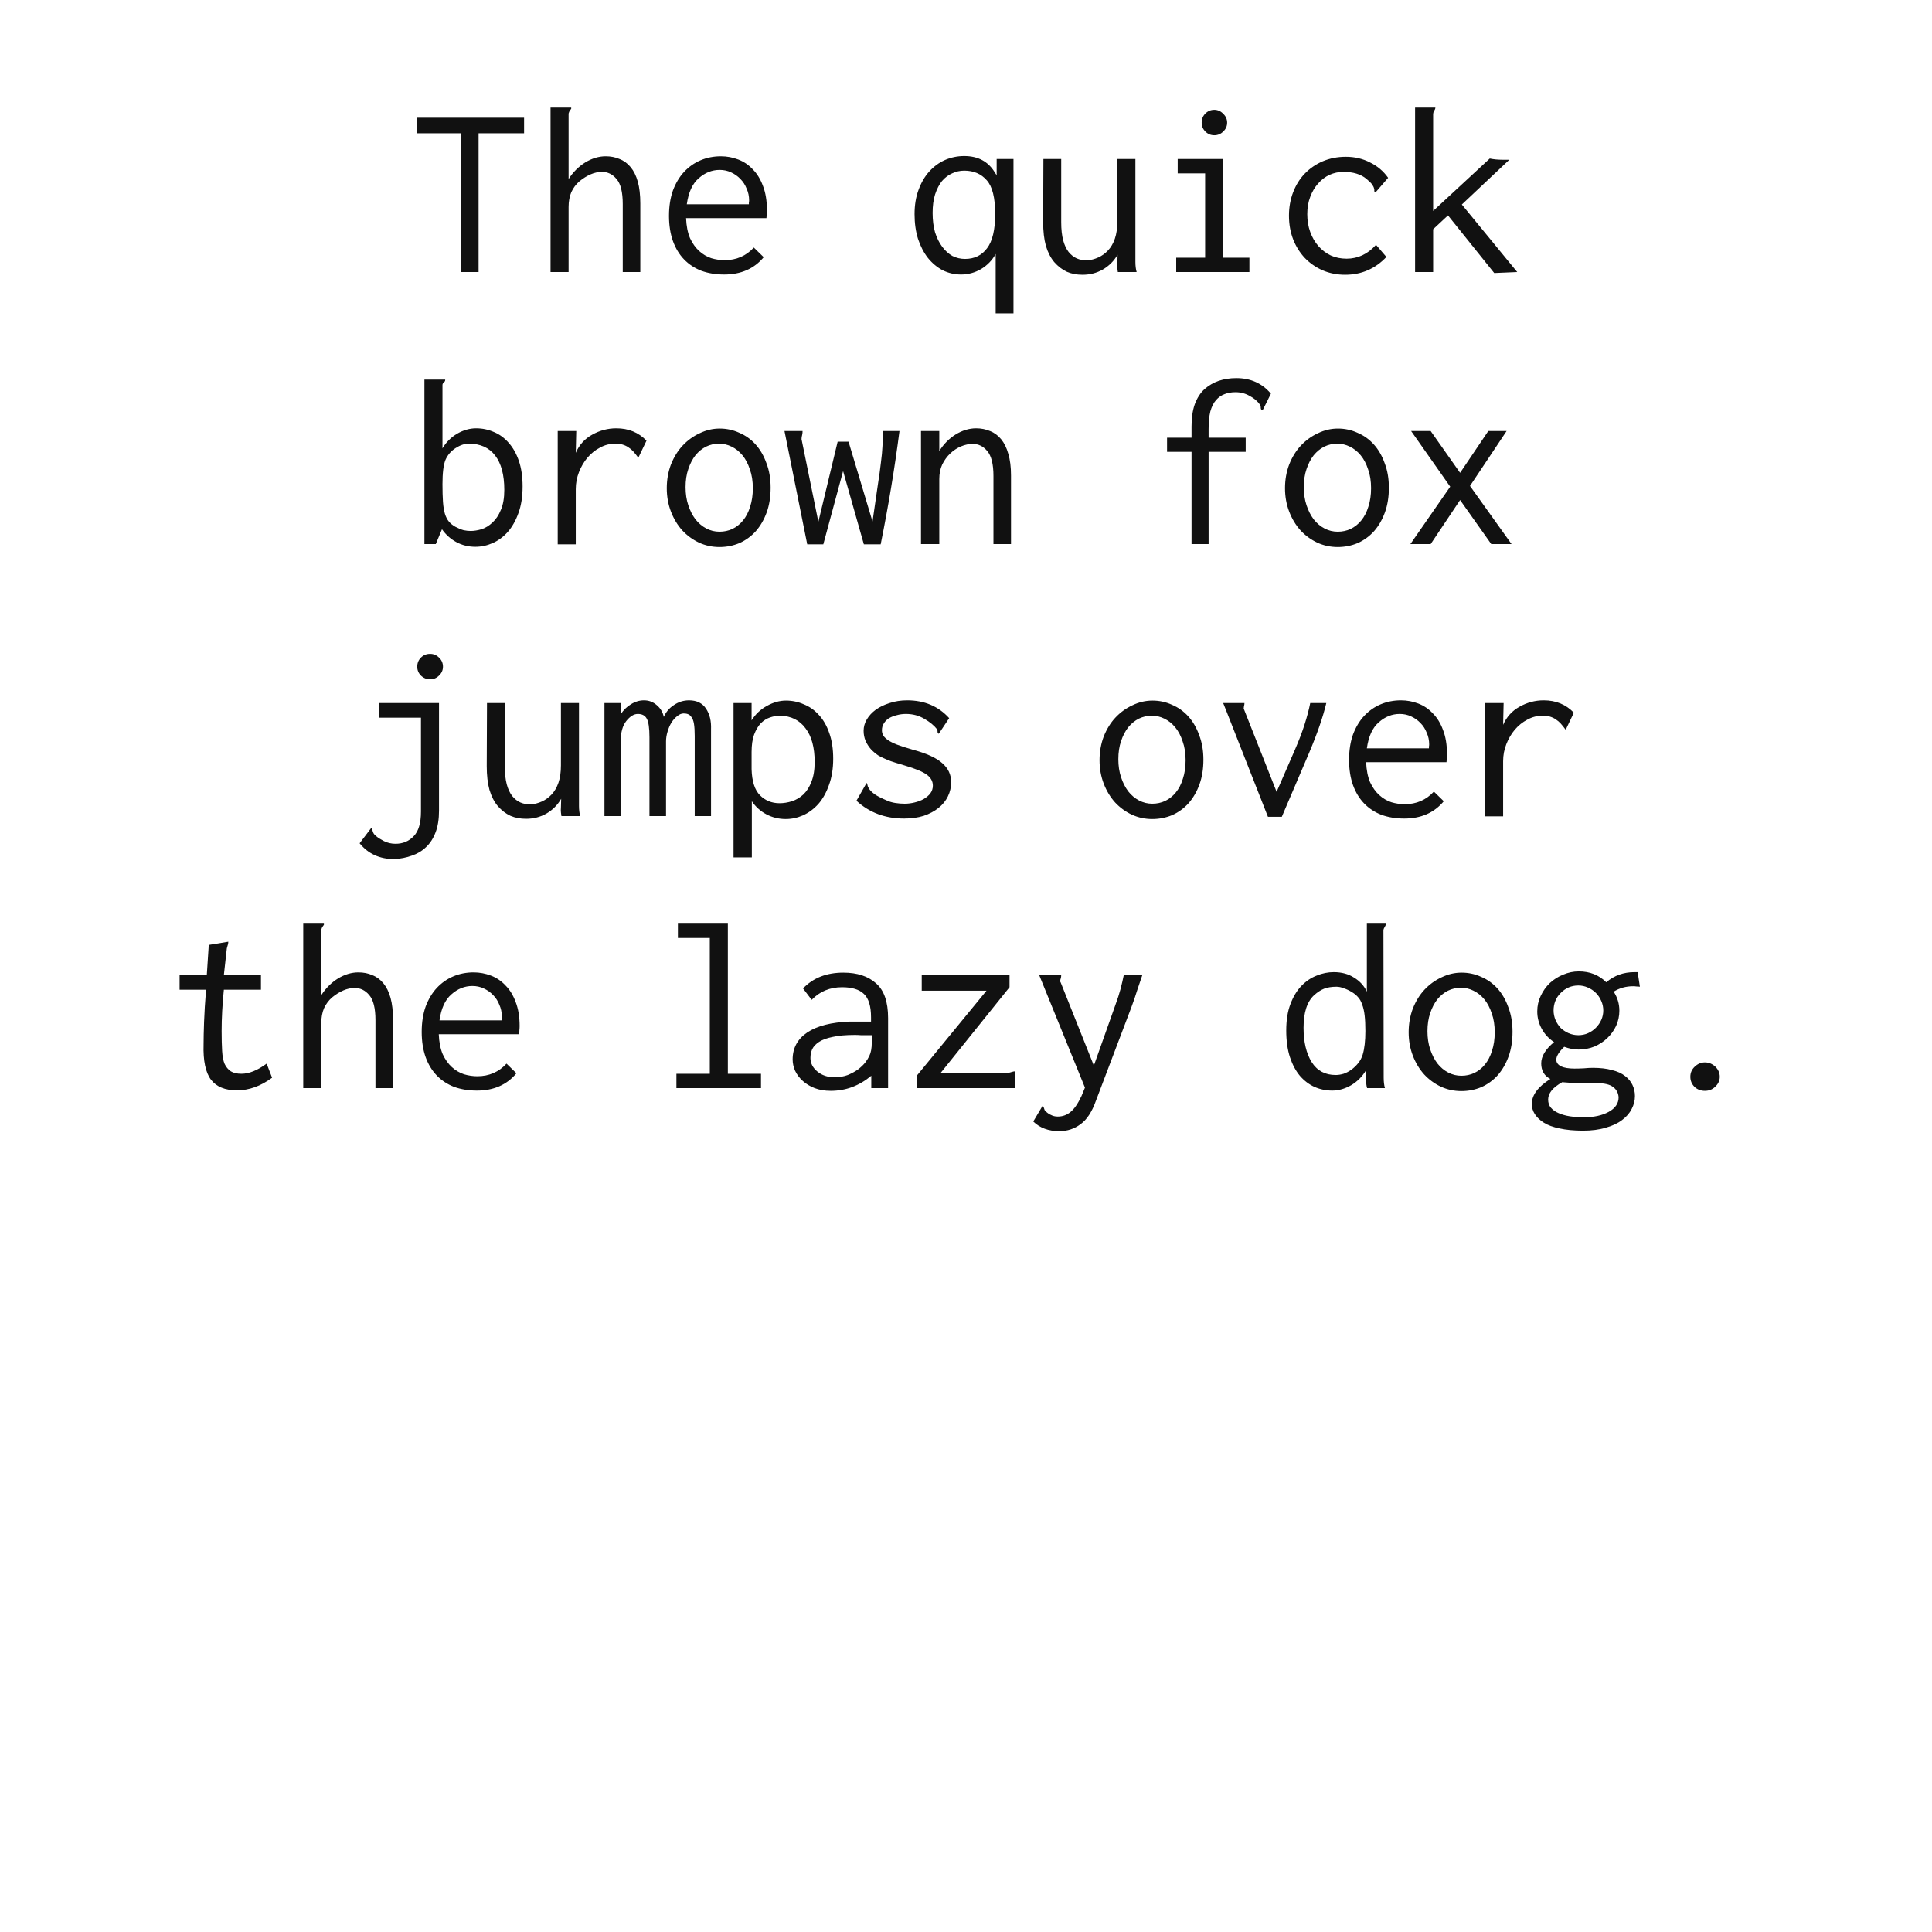
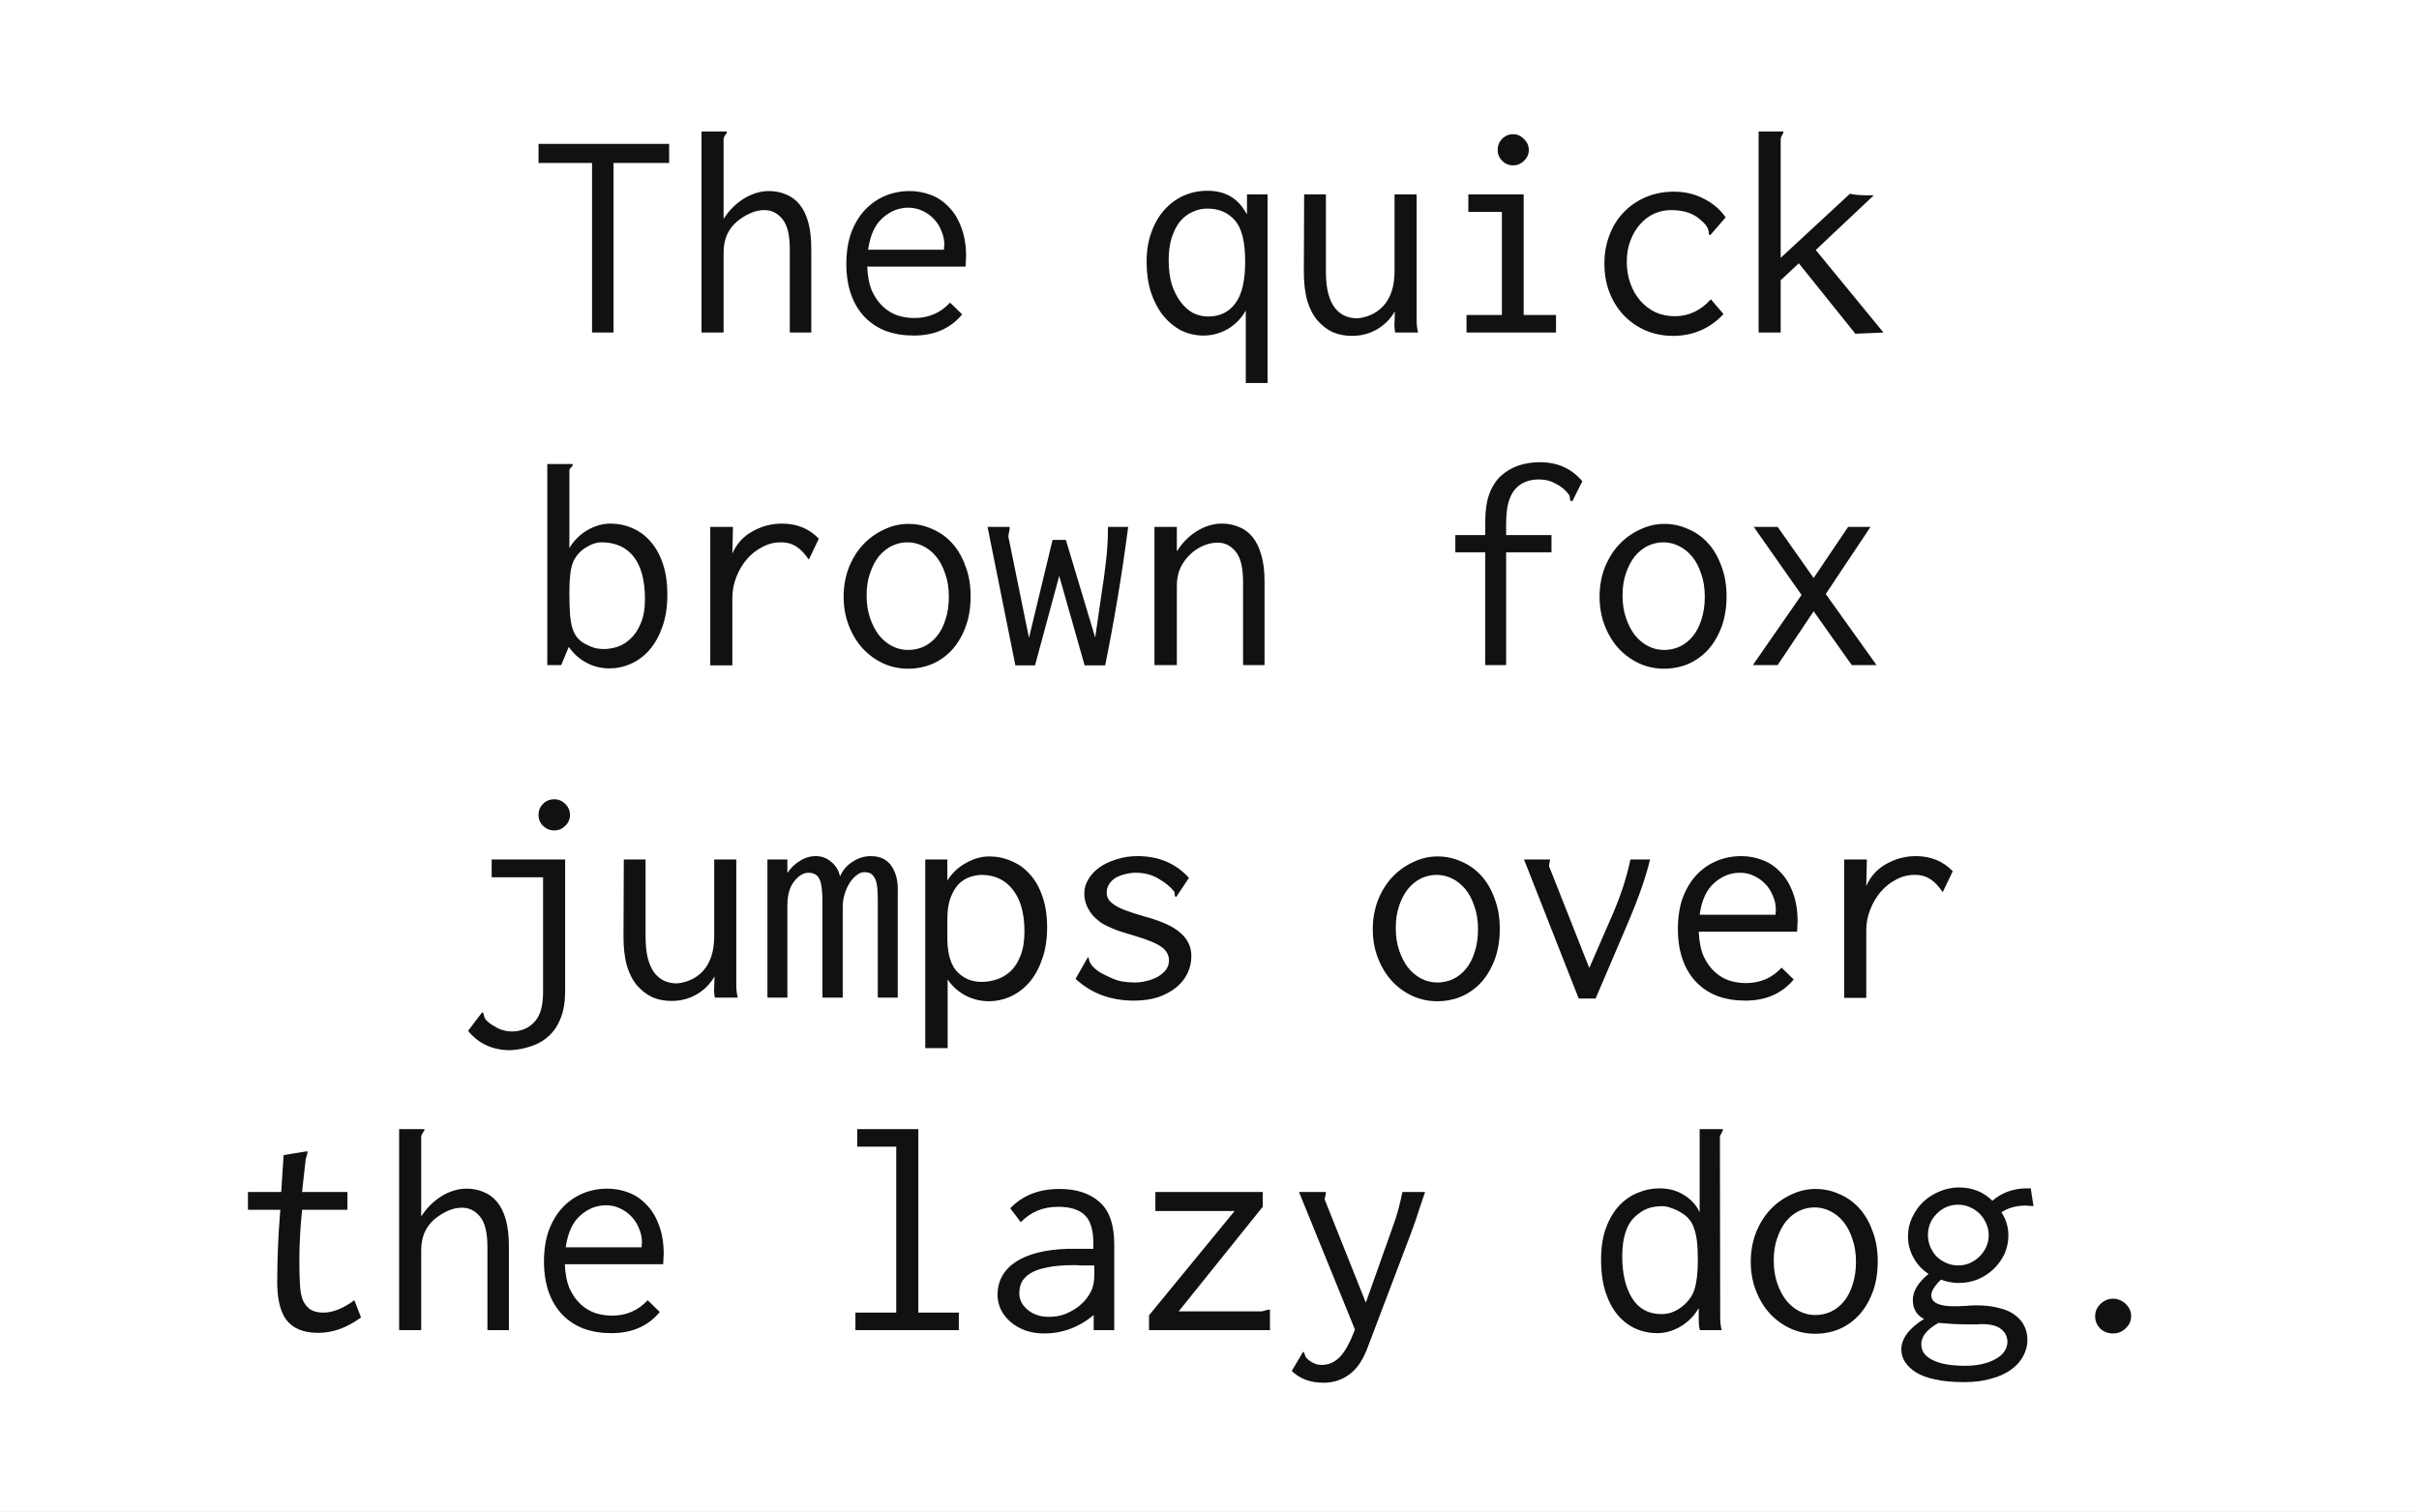
- <svg xmlns="http://www.w3.org/2000/svg" viewBox="0 0 1000 1000">
-   <path fill="#fff" d="M0 0h1000v1000H0z" />
-   <g font-weight="400" font-size="128" font-family="Inconsolata" text-anchor="middle" fill="#111">
-     <path d="M215.968 60.928h55.296v8.064h-23.552V140.8h-9.088V68.992h-22.656zM284.96 140.8V55.68h10.624v.128q.128 0 .128.128 0 .384-.64 1.152-.512.64-.768 1.664v33.92q3.456-5.376 8.576-8.576 5.248-3.2 10.624-3.2 3.968 0 7.168 1.408 3.328 1.28 5.76 4.224t3.712 7.552q1.28 4.608 1.28 11.264V140.8h-9.088v-35.2q0-9.216-3.2-12.928-3.072-3.712-7.552-3.712-2.944 0-5.888 1.28t-5.76 3.584q-2.688 2.304-4.224 5.632-1.408 3.328-1.408 7.68V140.8zM373.152 80.896q4.608 0 8.96 1.664 4.352 1.664 7.552 5.12 3.328 3.328 5.248 8.576 2.048 5.248 2.048 12.416 0 1.024-.128 2.176 0 1.024-.128 2.048h-41.6q.256 6.144 2.048 10.368 1.92 4.096 4.736 6.656 2.816 2.56 6.272 3.712 3.456 1.024 6.912 1.024 9.088 0 15.104-6.528l5.12 4.992q-7.424 8.96-20.48 8.96-6.4 0-11.776-1.92-5.248-2.048-8.96-5.888-3.712-3.84-5.76-9.472-2.048-5.76-2.048-13.056 0-7.424 2.048-13.184 2.176-5.76 5.76-9.6 3.712-3.968 8.576-6.016 4.864-2.048 10.496-2.048zm-17.664 24.832h32.128v-.896q.128-.512.128-1.152 0-3.2-1.28-6.016-1.152-2.944-3.2-4.992-2.048-2.176-4.864-3.456-2.688-1.28-5.888-1.28-6.016 0-10.88 4.352-4.864 4.224-6.144 13.44zM515.872 90.88v-8.576h8.704v79.872h-9.216v-30.72q-2.688 4.864-7.552 7.808-4.864 2.816-10.368 2.816-4.992 0-9.472-2.176-4.352-2.304-7.68-6.4-3.2-4.096-5.12-9.856-1.792-5.76-1.792-12.8 0-7.04 2.048-12.544 2.048-5.632 5.504-9.472 3.584-3.968 8.192-6.016 4.736-2.048 9.984-2.048 10.752 0 15.872 8.576.896 1.28.896 1.536zm-16.768-2.56q-3.328 0-6.272 1.408-2.944 1.28-5.248 3.968-2.176 2.688-3.584 6.912-1.28 4.096-1.28 9.6 0 5.632 1.28 10.112 1.408 4.352 3.712 7.424 2.304 3.072 5.248 4.736 3.072 1.536 6.528 1.536 7.296 0 11.392-5.504 4.224-5.504 4.224-17.792 0-12.544-4.352-17.408-4.352-4.992-11.648-4.992zM540.064 82.304h9.216v32.64q0 5.632 1.024 9.472 1.024 3.712 2.816 6.016 1.92 2.304 4.224 3.328 2.432 1.024 5.248 1.024 3.072-.256 5.888-1.536t4.992-3.584q2.304-2.432 3.584-6.144 1.28-3.712 1.28-8.96V82.304h9.344v53.248q0 2.944.64 5.248h-9.728q-.128-.896-.256-1.92-.128-1.152 0-2.56l.128-4.48q-2.816 4.864-7.68 7.68-4.736 2.688-10.496 2.688-4.48 0-8.064-1.536-3.584-1.664-6.528-4.992-2.816-3.328-4.352-8.448-1.408-5.12-1.408-12.288zM609.568 82.304h23.424v51.072h13.696v7.424H608.8v-7.424h14.976V89.728h-14.208zm14.336-23.552q1.92-1.92 4.608-1.92 2.688 0 4.608 2.048 2.048 1.92 2.048 4.608 0 2.688-2.048 4.608-1.92 1.92-4.608 1.92-2.688 0-4.608-1.92-1.92-1.92-1.92-4.608 0-2.816 1.92-4.736zM718.496 92.032l-6.528 7.552q-.64-.384-.64-.768.128-.512-.128-1.28-.128-.768-.896-1.92t-3.072-3.072q-4.352-3.584-11.904-3.584-3.712 0-7.168 1.536-3.328 1.536-5.888 4.48-2.56 2.816-4.096 6.912-1.536 3.968-1.536 8.96 0 4.992 1.536 9.216 1.536 4.224 4.224 7.296t6.4 4.864q3.712 1.664 8.192 1.664 8.832 0 15.232-7.168l5.376 6.272q-8.704 9.216-21.376 9.216-6.272 0-11.648-2.304-5.248-2.304-9.216-6.4-3.84-4.096-6.016-9.6-2.176-5.632-2.176-12.288 0-6.528 2.176-12.16 2.176-5.632 6.016-9.6 3.968-4.096 9.344-6.4 5.504-2.304 11.904-2.304 6.912 0 12.544 2.944 5.76 2.816 9.344 7.936zM732.448 55.68h10.496q0 .768-.64 1.664-.512.896-.512 1.664v50.176l29.312-27.136q2.944.64 6.784.64h3.328l-24.576 23.168 28.672 34.944-11.904.512-23.936-29.824-7.68 7.168V140.8h-9.344zM219.68 196.48h10.752v.256q0 .64-.768 1.28-.64.512-.64 1.28v32.768q2.816-4.736 7.552-7.552 4.864-2.816 9.856-2.816 4.864 0 9.216 1.92 4.352 1.792 7.68 5.632 3.328 3.712 5.248 9.344 1.92 5.632 1.92 13.184 0 7.936-2.176 13.824-2.048 5.76-5.504 9.728-3.456 3.84-7.808 5.76t-8.96 1.92q-5.376 0-9.856-2.432-4.48-2.432-7.424-6.656l-3.2 7.68h-5.888zm16 76.16q2.432 1.28 4.352 1.792 1.92.384 3.584.384 2.56 0 5.632-.896 3.072-1.024 5.632-3.456 2.688-2.432 4.352-6.528 1.792-4.096 1.792-10.368 0-11.648-4.736-17.792-4.736-6.144-13.696-6.144-3.2 0-6.784 2.304-3.584 2.304-5.248 6.144-1.536 3.84-1.536 12.544 0 5.376.256 9.088.256 3.712 1.024 6.272.768 2.432 2.048 3.968t3.328 2.688zM288.672 223.104h9.6l-.256 11.264q2.688-6.144 8.448-9.344 5.888-3.328 12.544-3.328 9.472 0 15.616 6.4l-4.224 8.832q-1.408-1.92-2.56-3.2-1.152-1.28-2.56-2.176-1.28-.896-2.944-1.408-1.536-.512-3.84-.512-4.224 0-7.936 2.048-3.712 1.92-6.528 5.248-2.688 3.2-4.352 7.424-1.664 4.224-1.664 8.832v28.544h-9.344zM372.512 221.824q5.376 0 10.112 2.176 4.864 2.048 8.448 6.016 3.584 3.968 5.632 9.728 2.176 5.632 2.176 12.672 0 7.168-2.048 12.8-2.048 5.632-5.632 9.728-3.584 3.968-8.448 6.144-4.864 2.048-10.368 2.048-5.632 0-10.624-2.304-4.864-2.304-8.576-6.272-3.712-4.096-5.888-9.728-2.176-5.632-2.176-12.16 0-6.528 2.176-12.288 2.304-5.76 6.016-9.728 3.84-4.096 8.832-6.4 4.992-2.432 10.368-2.432zm17.152 30.848q0-5.504-1.536-9.728-1.408-4.352-3.84-7.296t-5.632-4.48q-3.072-1.536-6.528-1.536-3.456 0-6.656 1.536-3.072 1.536-5.504 4.48-2.304 2.944-3.712 7.168-1.408 4.096-1.408 9.344 0 5.12 1.408 9.344 1.408 4.224 3.712 7.296 2.432 3.072 5.632 4.736 3.2 1.664 6.784 1.664 3.584 0 6.656-1.408 3.2-1.536 5.504-4.352 2.432-2.944 3.712-7.168 1.408-4.224 1.408-9.6zM406.048 223.104h9.344v.512q0 .768-.256 1.792-.256.896-.256 1.792 0 .512.128.768l8.576 42.112 9.984-41.472h5.632l12.416 41.344q1.664-11.264 2.688-18.56 1.152-7.296 1.664-12.032.64-4.864.768-7.936.256-3.2.256-6.4v-1.92h8.576q-1.92 14.848-4.352 29.44-2.432 14.592-5.376 29.184h-8.704l-10.752-37.888-10.24 37.888h-8.32zM476.704 281.6v-58.496h9.472v10.368q3.328-5.376 8.448-8.576 5.248-3.2 10.624-3.2 3.84 0 7.168 1.408 3.328 1.28 5.76 4.224t3.712 7.552q1.408 4.608 1.408 11.264V281.6h-9.088v-35.2q0-9.216-3.2-12.928-3.072-3.712-7.552-3.712-2.944 0-6.016 1.28t-5.632 3.712q-2.432 2.304-4.096 5.632-1.536 3.328-1.536 7.552V281.6zM639.904 195.712q11.136 0 17.92 8.064l-4.224 8.448q-1.024 0-1.024-1.024t-.256-1.536q-2.048-2.944-5.504-4.736-3.328-1.92-7.296-1.92-3.328 0-5.76 1.024-2.432.896-4.352 3.072-1.92 2.176-2.944 5.888-.896 3.712-.896 9.088v4.48h19.2v7.296h-19.2V281.6h-8.832v-47.744h-12.672v-7.296h12.672v-5.76q0-6.784 1.664-11.52 1.792-4.864 4.992-7.808 3.328-2.944 7.424-4.352 4.224-1.408 9.088-1.408zM692.512 221.824q5.376 0 10.112 2.176 4.864 2.048 8.448 6.016 3.584 3.968 5.632 9.728 2.176 5.632 2.176 12.672 0 7.168-2.048 12.8-2.048 5.632-5.632 9.728-3.584 3.968-8.448 6.144-4.864 2.048-10.368 2.048-5.632 0-10.624-2.304-4.864-2.304-8.576-6.272-3.712-4.096-5.888-9.728-2.176-5.632-2.176-12.16 0-6.528 2.176-12.288 2.304-5.76 6.016-9.728 3.84-4.096 8.832-6.4 4.992-2.432 10.368-2.432zm17.152 30.848q0-5.504-1.536-9.728-1.408-4.352-3.84-7.296t-5.632-4.48q-3.072-1.536-6.528-1.536-3.456 0-6.656 1.536-3.072 1.536-5.504 4.48-2.304 2.944-3.712 7.168-1.408 4.096-1.408 9.344 0 5.12 1.408 9.344 1.408 4.224 3.712 7.296 2.432 3.072 5.632 4.736 3.2 1.664 6.784 1.664 3.584 0 6.656-1.408 3.2-1.536 5.504-4.352 2.432-2.944 3.712-7.168 1.408-4.224 1.408-9.6zM770.336 223.104h9.472l-18.944 28.416 21.504 30.08h-10.496l-16.128-22.784-15.232 22.784h-10.496l20.608-29.696-20.224-28.8h10.112l15.232 21.632zM196.128 363.904h31.104v55.68q0 6.656-1.792 11.264-1.792 4.736-4.992 7.68-3.072 2.944-7.296 4.352-4.224 1.536-9.088 1.792-11.264 0-17.92-8.192l6.016-7.936q.64.64.64 1.28.128.64.512 1.408.384.768 1.536 1.664 1.152 1.024 3.84 2.432 2.816 1.408 6.016 1.408 5.76 0 9.472-3.968 3.712-3.84 3.712-12.672v-48.64h-21.76zm21.76-23.552q1.92-1.92 4.736-1.92 2.688 0 4.608 1.92 2.048 1.92 2.048 4.736 0 2.688-2.048 4.608-1.92 1.92-4.608 1.92-2.688 0-4.736-1.92-1.92-1.92-1.92-4.608 0-2.816 1.92-4.736zM252.064 363.904h9.216v32.64q0 5.632 1.024 9.472 1.024 3.712 2.816 6.016 1.92 2.304 4.224 3.328 2.432 1.024 5.248 1.024 3.072-.256 5.888-1.536t4.992-3.584q2.304-2.432 3.584-6.144 1.28-3.712 1.28-8.96v-32.256h9.344v53.248q0 2.944.64 5.248h-9.728q-.128-.896-.256-1.92-.128-1.152 0-2.56l.128-4.48q-2.816 4.864-7.68 7.68-4.736 2.688-10.496 2.688-4.48 0-8.064-1.536-3.584-1.664-6.528-4.992-2.816-3.328-4.352-8.448-1.408-5.12-1.408-12.288zM312.864 422.4v-58.496h8.448v5.76q2.048-3.2 5.248-5.12 3.2-2.048 6.784-2.048 3.712 0 6.528 2.432 2.944 2.432 3.712 6.144 1.664-3.84 5.248-6.144 3.584-2.432 7.808-2.432 6.016 0 8.832 4.352 2.816 4.224 2.56 10.624V422.4h-8.448v-41.472q0-3.968-.384-6.272-.384-2.304-1.28-3.456-.896-1.28-1.792-1.536-.896-.384-2.304-.384-1.664 0-3.328 1.408-1.664 1.28-2.944 3.328t-2.048 4.736q-.768 2.56-.768 4.992V422.4h-8.576v-40.704q0-7.296-1.408-9.728-1.28-2.432-4.608-2.432-3.072 0-6.016 3.712-2.816 3.584-2.816 10.112v39.04zM379.68 363.904h9.344v8.96q2.944-4.736 7.808-7.424 4.992-2.816 9.984-2.816 4.864 0 9.216 1.92 4.48 1.792 7.808 5.504 3.456 3.712 5.376 9.344 2.048 5.632 2.048 13.312t-2.176 13.568q-2.048 5.888-5.504 9.856-3.456 3.84-7.936 5.888-4.352 1.92-8.96 1.92-5.376 0-9.984-2.432t-7.552-6.784v29.056h-9.472zm9.344 34.176q.256 9.472 4.352 13.568t10.112 4.096q3.2 0 6.4-1.024t5.888-3.456q2.688-2.56 4.224-6.656 1.664-4.096 1.664-10.24 0-11.264-4.736-17.408-4.608-6.272-13.056-6.528-2.56 0-5.248.896t-4.864 3.072q-2.048 2.176-3.456 5.888-1.28 3.584-1.28 8.96zM491.296 371.712l-5.376 8.064q-.64-.128-.64-1.024t-.256-1.28q-2.304-2.944-6.528-5.376-4.224-2.56-9.6-2.56-2.432 0-4.736.64-2.176.512-3.968 1.536-1.664 1.024-2.688 2.688-1.024 1.536-1.024 3.584 0 1.536.768 2.816.768 1.152 2.432 2.304t4.608 2.304q3.072 1.152 7.936 2.56 11.008 2.944 15.488 7.04 4.608 3.968 4.608 9.856 0 3.84-1.664 7.296-1.664 3.456-4.864 6.016t-7.68 4.096q-4.48 1.408-10.112 1.408-14.72 0-24.704-9.216l5.248-9.216q.384.384.512 1.28.128.768.896 1.92t2.816 2.688q2.048 1.408 6.272 3.2 1.92.896 4.352 1.28 2.432.384 4.864.384 2.56 0 5.12-.64 2.688-.64 4.736-1.792 2.176-1.28 3.456-2.944 1.28-1.792 1.28-3.968 0-3.328-3.072-5.632t-11.264-4.736q-5.632-1.664-7.424-2.304-4.608-1.792-6.656-3.072-2.048-1.408-3.712-3.2-1.664-1.92-2.688-4.224-1.024-2.432-1.024-5.248 0-3.072 1.664-5.888t4.608-4.992q3.072-2.176 7.168-3.456 4.224-1.408 9.088-1.408 13.44 0 21.76 9.216zM596.512 362.624q5.376 0 10.112 2.176 4.864 2.048 8.448 6.016 3.584 3.968 5.632 9.728 2.176 5.632 2.176 12.672 0 7.168-2.048 12.8-2.048 5.632-5.632 9.728-3.584 3.968-8.448 6.144-4.864 2.048-10.368 2.048-5.632 0-10.624-2.304-4.864-2.304-8.576-6.272-3.712-4.096-5.888-9.728-2.176-5.632-2.176-12.16 0-6.528 2.176-12.288 2.304-5.76 6.016-9.728 3.84-4.096 8.832-6.4 4.992-2.432 10.368-2.432zm17.152 30.848q0-5.504-1.536-9.728-1.408-4.352-3.84-7.296t-5.632-4.48q-3.072-1.536-6.528-1.536-3.456 0-6.656 1.536-3.072 1.536-5.504 4.48-2.304 2.944-3.712 7.168-1.408 4.096-1.408 9.344 0 5.12 1.408 9.344 1.408 4.224 3.712 7.296 2.432 3.072 5.632 4.736 3.2 1.664 6.784 1.664 3.584 0 6.656-1.408 3.2-1.536 5.504-4.352 2.432-2.944 3.712-7.168 1.408-4.224 1.408-9.6zM634.4 367.104l-1.28-3.2h11.008q0 .896-.256 1.664-.128.64-.128 1.152 0 .256.128.384l16.896 42.752 9.472-21.76q3.072-7.04 4.992-13.056 1.92-6.016 2.944-11.136h8.32q-2.56 10.752-8.832 25.6l-14.208 33.28h-7.168zM725.152 362.496q4.608 0 8.96 1.664 4.352 1.664 7.552 5.12 3.328 3.328 5.248 8.576 2.048 5.248 2.048 12.416 0 1.024-.128 2.176 0 1.024-.128 2.048h-41.6q.256 6.144 2.048 10.368 1.92 4.096 4.736 6.656 2.816 2.56 6.272 3.712 3.456 1.024 6.912 1.024 9.088 0 15.104-6.528l5.12 4.992q-7.424 8.96-20.48 8.96-6.4 0-11.776-1.92-5.248-2.048-8.96-5.888-3.712-3.84-5.76-9.472-2.048-5.76-2.048-13.056 0-7.424 2.048-13.184 2.176-5.76 5.76-9.6 3.712-3.968 8.576-6.016 4.864-2.048 10.496-2.048zm-17.664 24.832h32.128v-.896q.128-.512.128-1.152 0-3.2-1.28-6.016-1.152-2.944-3.2-4.992-2.048-2.176-4.864-3.456-2.688-1.28-5.888-1.28-6.016 0-10.88 4.352-4.864 4.224-6.144 13.44zM768.672 363.904h9.6l-.256 11.264q2.688-6.144 8.448-9.344 5.888-3.328 12.544-3.328 9.472 0 15.616 6.4l-4.224 8.832q-1.408-1.92-2.56-3.2-1.152-1.28-2.56-2.176-1.28-.896-2.944-1.408-1.536-.512-3.84-.512-4.224 0-7.936 2.048-3.712 1.92-6.528 5.248-2.688 3.2-4.352 7.424-1.664 4.224-1.664 8.832v28.544h-9.344zM108.064 489.088l10.112-1.664q0 1.152-.384 2.048-.256.896-.384 1.408l-1.536 13.824h19.2v7.552h-19.2q-1.152 11.392-1.152 21.376 0 6.144.256 10.368t1.28 6.656q1.152 2.432 3.2 3.84 2.048 1.28 5.504 1.28 5.888 0 13.056-5.248l2.816 7.296q-8.832 6.528-18.176 6.528-9.216 0-13.44-5.504-4.224-5.632-3.84-18.176 0-4.608.256-11.776t1.024-16.64H92.96v-7.552h14.08zM156.96 563.2v-85.12h10.624v.128q.128 0 .128.128 0 .384-.64 1.152-.512.64-.768 1.664v33.92q3.456-5.376 8.576-8.576 5.248-3.2 10.624-3.2 3.968 0 7.168 1.408 3.328 1.28 5.76 4.224t3.712 7.552q1.28 4.608 1.28 11.264V563.2h-9.088V528q0-9.216-3.2-12.928-3.072-3.712-7.552-3.712-2.944 0-5.888 1.28t-5.76 3.584q-2.688 2.304-4.224 5.632-1.408 3.328-1.408 7.68V563.2zM245.152 503.296q4.608 0 8.96 1.664 4.352 1.664 7.552 5.12 3.328 3.328 5.248 8.576 2.048 5.248 2.048 12.416 0 1.024-.128 2.176 0 1.024-.128 2.048h-41.6q.256 6.144 2.048 10.368 1.92 4.096 4.736 6.656 2.816 2.56 6.272 3.712 3.456 1.024 6.912 1.024 9.088 0 15.104-6.528l5.12 4.992q-7.424 8.96-20.48 8.96-6.4 0-11.776-1.92-5.248-2.048-8.96-5.888-3.712-3.84-5.76-9.472-2.048-5.76-2.048-13.056 0-7.424 2.048-13.184 2.176-5.76 5.76-9.6 3.712-3.968 8.576-6.016 4.864-2.048 10.496-2.048zm-17.664 24.832h32.128v-.896q.128-.512.128-1.152 0-3.2-1.28-6.016-1.152-2.944-3.2-4.992-2.048-2.176-4.864-3.456-2.688-1.28-5.888-1.28-6.016 0-10.88 4.352-4.864 4.224-6.144 13.44zM350.88 478.08h25.856v77.696h17.152v7.424h-43.776v-7.424h17.28v-70.272H350.88zM415.648 511.616q7.808-8.192 20.864-8.192 10.752 0 16.896 5.504 6.272 5.376 6.272 18.048V563.2h-8.704v-6.4q-9.344 7.808-20.992 7.808-4.608 0-8.32-1.408-3.584-1.408-6.144-3.712-2.56-2.304-3.968-5.248-1.28-2.944-1.28-5.888 0-8.832 7.552-13.952 7.68-5.12 22.016-5.632h11.008v-2.176q0-8.704-3.712-12.16-3.584-3.456-11.264-3.456-9.472 0-15.744 6.528zm35.584 24.192H445.6q-1.536-.128-3.072-.128-7.04 0-11.52 1.024-4.48.896-7.04 2.56-2.56 1.664-3.584 3.84-.896 2.048-.896 4.48 0 4.096 3.584 7.04t8.832 2.944q3.84 0 6.912-1.152 3.072-1.28 5.376-2.944 2.304-1.792 3.712-3.584 1.408-1.92 2.048-3.328 1.28-2.56 1.28-6.912zM477.088 504.704h45.44v6.272l-35.584 44.288h34.688q.896 0 1.92-.384 1.152-.384 2.048-.384v8.704h-51.2v-6.272l36.224-44.16h-33.536zM539.552 508.8l-1.664-4.096h11.392q0 1.024-.256 1.792-.256.64-.256 1.28 0 .512.256.768l17.152 43.008 11.136-31.36q1.664-4.48 2.688-8.32 1.024-3.968 1.664-7.168h9.6q-1.152 3.328-2.56 7.552-1.28 4.224-3.2 9.344l-15.872 41.856-2.432 6.4q-3.072 8.576-7.936 12.032-4.736 3.584-11.008 3.584-8.32 0-13.44-4.992l4.864-8.192q.384.384.64 1.152.256.896.384 1.152l.512.512q.512.64 1.28 1.152.896.64 2.176 1.152 1.28.512 2.816.512 3.712 0 6.528-2.304 2.944-2.304 5.76-8.32l1.792-4.352zM707.488 513.28v-35.2h9.856q0 .768-.64 1.792-.64.896-.64 1.792l.128 76.16q0 3.072.64 5.376h-9.216q-.512-1.536-.512-4.352v-4.992q-2.816 4.864-7.68 7.808-4.864 2.816-9.856 2.816-4.864 0-9.216-1.92-4.224-1.92-7.552-5.76-3.2-3.84-5.12-9.6-1.92-5.888-1.92-13.824 0-8.064 2.176-13.696 2.176-5.76 5.632-9.344 3.584-3.712 7.936-5.376 4.352-1.792 8.832-1.792 6.144 0 10.496 2.816 4.48 2.688 6.656 7.296zm-27.264 1.792q-5.504 4.992-5.504 16.896 0 11.008 4.224 17.792 4.224 6.656 12.416 6.656 1.92 0 4.096-.64 2.176-.768 4.096-2.176 1.92-1.408 3.456-3.328t2.304-4.352q1.408-4.608 1.408-12.288 0-4.864-.384-8.064-.384-3.328-1.28-5.632-.768-2.304-2.048-3.712-1.28-1.536-3.2-2.688-2.304-1.408-4.352-2.048-1.92-.768-3.712-.768-3.712 0-6.4 1.024-2.56 1.024-5.12 3.328zM756.512 503.424q5.376 0 10.112 2.176 4.864 2.048 8.448 6.016 3.584 3.968 5.632 9.728 2.176 5.632 2.176 12.672 0 7.168-2.048 12.8-2.048 5.632-5.632 9.728-3.584 3.968-8.448 6.144-4.864 2.048-10.368 2.048-5.632 0-10.624-2.304-4.864-2.304-8.576-6.272-3.712-4.096-5.888-9.728-2.176-5.632-2.176-12.16 0-6.528 2.176-12.288 2.304-5.76 6.016-9.728 3.84-4.096 8.832-6.4 4.992-2.432 10.368-2.432zm17.152 30.848q0-5.504-1.536-9.728-1.408-4.352-3.84-7.296t-5.632-4.48q-3.072-1.536-6.528-1.536-3.456 0-6.656 1.536-3.072 1.536-5.504 4.48-2.304 2.944-3.712 7.168-1.408 4.096-1.408 9.344 0 5.12 1.408 9.344 1.408 4.224 3.712 7.296 2.432 3.072 5.632 4.736 3.2 1.664 6.784 1.664 3.584 0 6.656-1.408 3.2-1.536 5.504-4.352 2.432-2.944 3.712-7.168 1.408-4.224 1.408-9.6zM807.84 513.92q-1.92 1.92-2.816 4.224-.896 2.304-.896 4.864t1.024 4.992q1.024 2.304 2.688 4.096 1.792 1.664 4.096 2.688 2.432 1.024 4.992 1.024 2.688 0 4.992-1.024t4.096-2.816q1.792-1.792 2.816-4.096 1.024-2.304 1.024-4.864t-1.024-4.864q-1.024-2.432-2.816-4.224-1.792-1.792-4.224-2.816-2.304-1.024-4.864-1.024-5.248 0-9.088 3.84zm23.552-5.504q6.144-5.248 14.592-5.248h1.664l1.152 7.552q-.896-.128-1.792-.128-.768-.128-1.664-.128-5.632 0-10.112 2.816 2.944 4.48 2.944 9.856 0 4.096-1.664 7.808-1.664 3.584-4.608 6.4-2.816 2.688-6.656 4.352-3.84 1.536-8.192 1.536-3.584 0-7.424-1.408-4.096 3.968-4.096 6.656 0 2.176 2.432 3.456 2.56 1.152 6.912 1.152 2.432 0 4.864-.128 2.56-.256 4.736-.256 5.76 0 9.856 1.152 4.224 1.024 6.784 3.072 2.56 1.92 3.84 4.608 1.28 2.688 1.28 5.76 0 3.456-1.664 6.656-1.664 3.328-4.992 5.76-3.328 2.56-8.448 3.968-4.992 1.536-11.776 1.536-7.04 0-12.16-1.152-4.992-1.024-8.064-2.944t-4.736-4.48q-1.536-2.432-1.536-5.248 0-6.912 9.6-12.928-4.736-2.432-4.736-8.064 0-5.504 6.656-11.008-4.096-2.688-6.4-6.912-2.304-4.224-2.304-8.96 0-4.352 1.792-8.064 1.792-3.84 4.736-6.656 3.072-2.816 6.912-4.352 3.968-1.664 8.064-1.664 8.576 0 14.208 5.632zm-22.784 51.712q-7.296 4.096-7.296 8.96 0 2.56 1.408 4.224 1.536 1.792 3.968 2.816 2.56 1.152 5.888 1.664 3.456.512 7.168.512 7.808 0 12.928-2.816 5.12-2.816 5.12-7.552-.256-3.456-2.944-5.376-2.56-1.92-8.192-1.92-.64 0-1.28.128h-1.28q-4.864 0-8.704-.128-3.84-.256-6.784-.512zM887.84 552.064q2.304 2.304 2.304 5.248 0 2.944-2.304 5.12-2.176 2.176-5.376 2.176t-5.376-2.048q-2.176-2.176-2.176-5.248t2.304-5.248q2.304-2.176 5.248-2.176 2.944 0 5.376 2.176z" />
+ <svg xmlns="http://www.w3.org/2000/svg" viewBox="0 0 800 500">
+   <path fill="#fff" d="M0 0h800v500H0z" />
+   <g font-weight="400" font-size="100" font-family="Inconsolata" text-anchor="middle" fill="#111">
+     <path d="M178.1 47.6h43.2v6.3h-18.4V110h-7.1V53.9h-17.7zM232 110V43.5h8.3v.1q.1 0 .1.1 0 .3-.5.9-.4.5-.6 1.3v26.5q2.7-4.2 6.7-6.7 4.1-2.5 8.3-2.5 3.1 0 5.6 1.1 2.6 1 4.5 3.3t2.9 5.9q1 3.6 1 8.8V110h-7.1V82.5q0-7.2-2.5-10.1-2.4-2.9-5.9-2.9-2.3 0-4.6 1t-4.5 2.8q-2.1 1.8-3.3 4.4-1.1 2.6-1.1 6V110zM300.9 63.2q3.6 0 7 1.3t5.9 4q2.6 2.6 4.1 6.7 1.6 4.1 1.6 9.7 0 .8-.1 1.7 0 .8-.1 1.6h-32.5q.2 4.8 1.6 8.1 1.5 3.2 3.7 5.2t4.9 2.9q2.7.8 5.4.8 7.1 0 11.8-5.1l4 3.9q-5.8 7-16 7-5 0-9.2-1.5-4.1-1.6-7-4.6-2.9-3-4.5-7.4-1.6-4.5-1.6-10.2 0-5.8 1.6-10.3 1.7-4.5 4.5-7.5 2.9-3.1 6.7-4.7 3.8-1.6 8.2-1.6zm-13.8 19.4h25.1v-.7q.1-.4.1-.9 0-2.5-1-4.7-.9-2.3-2.5-3.9-1.6-1.7-3.8-2.7-2.1-1-4.6-1-4.7 0-8.5 3.4-3.8 3.3-4.8 10.5zM412.4 71v-6.7h6.8v62.4H412v-24q-2.1 3.8-5.9 6.1-3.8 2.2-8.1 2.2-3.9 0-7.4-1.7-3.4-1.8-6-5-2.5-3.2-4-7.7-1.4-4.5-1.4-10t1.6-9.8q1.6-4.4 4.3-7.4 2.8-3.1 6.4-4.7 3.7-1.6 7.8-1.6 8.4 0 12.4 6.7.7 1 .7 1.2zm-13.1-2q-2.6 0-4.9 1.1-2.3 1-4.1 3.1-1.7 2.1-2.8 5.4-1 3.2-1 7.5 0 4.4 1 7.9 1.1 3.4 2.9 5.8 1.8 2.4 4.1 3.7 2.4 1.2 5.1 1.2 5.7 0 8.9-4.3 3.3-4.3 3.3-13.9 0-9.8-3.4-13.6-3.4-3.9-9.1-3.9zM431.3 64.3h7.2v25.5q0 4.4.8 7.4.8 2.9 2.2 4.7 1.5 1.8 3.3 2.6 1.9.8 4.1.8 2.4-.2 4.6-1.2 2.2-1 3.9-2.8 1.8-1.9 2.8-4.8 1-2.9 1-7V64.3h7.3v41.6q0 2.3.5 4.1h-7.6q-.1-.7-.2-1.5-.1-.9 0-2l.1-3.5q-2.2 3.8-6 6-3.7 2.1-8.2 2.1-3.5 0-6.3-1.2-2.8-1.3-5.1-3.9-2.2-2.6-3.4-6.6-1.1-4-1.1-9.6zM485.6 64.3h18.3v39.9h10.7v5.8H485v-5.8h11.7V70.1h-11.1zm11.2-18.4q1.5-1.5 3.6-1.5T504 46q1.6 1.5 1.6 3.6t-1.6 3.6q-1.5 1.5-3.6 1.5t-3.6-1.5q-1.5-1.5-1.5-3.6 0-2.2 1.5-3.7zM570.7 71.9l-5.1 5.9q-.5-.3-.5-.6.1-.4-.1-1-.1-.6-.7-1.5t-2.4-2.4q-3.4-2.8-9.3-2.8-2.9 0-5.6 1.2-2.6 1.2-4.6 3.5-2 2.2-3.2 5.4-1.2 3.1-1.2 7t1.2 7.2q1.2 3.3 3.3 5.7 2.1 2.4 5 3.8 2.9 1.3 6.4 1.3 6.9 0 11.9-5.6l4.2 4.9q-6.8 7.2-16.7 7.2-4.9 0-9.1-1.8-4.1-1.8-7.2-5-3-3.2-4.7-7.5-1.7-4.4-1.7-9.6 0-5.1 1.7-9.5t4.7-7.5q3.1-3.2 7.3-5 4.3-1.8 9.3-1.8 5.4 0 9.8 2.3 4.5 2.2 7.3 6.2zM581.6 43.5h8.2q0 .6-.5 1.3-.4.7-.4 1.3v39.2l22.9-21.2q2.3.5 5.3.5h2.6l-19.2 18.1 22.4 27.3-9.3.4-18.7-23.3-6 5.6V110h-7.3zM181 153.5h8.4v.2q0 .5-.6 1-.5.4-.5 1v25.6q2.2-3.7 5.9-5.9 3.8-2.2 7.7-2.2 3.8 0 7.2 1.5 3.4 1.4 6 4.4 2.6 2.9 4.1 7.3 1.5 4.4 1.5 10.3 0 6.2-1.7 10.8-1.6 4.5-4.3 7.6-2.7 3-6.1 4.5-3.4 1.5-7 1.5-4.2 0-7.7-1.9t-5.8-5.2l-2.5 6H181zm12.5 59.5q1.9 1 3.4 1.4 1.5.3 2.8.3 2 0 4.4-.7 2.4-.8 4.4-2.7 2.1-1.9 3.4-5.1 1.4-3.2 1.4-8.1 0-9.1-3.7-13.9-3.7-4.8-10.7-4.8-2.5 0-5.3 1.8t-4.1 4.8q-1.2 3-1.2 9.8 0 4.2.2 7.1.2 2.9.8 4.9.6 1.9 1.6 3.1 1 1.2 2.6 2.1zM234.9 174.3h7.5l-.2 8.8q2.1-4.8 6.6-7.3 4.6-2.6 9.8-2.6 7.4 0 12.2 5l-3.3 6.9q-1.1-1.5-2-2.5-.9-1-2-1.7-1-.7-2.3-1.1-1.2-.4-3-.4-3.3 0-6.2 1.6-2.9 1.5-5.1 4.1-2.1 2.5-3.4 5.8-1.3 3.3-1.3 6.9v22.3h-7.3zM300.4 173.3q4.2 0 7.9 1.7 3.8 1.6 6.6 4.7t4.4 7.6q1.7 4.4 1.7 9.9 0 5.6-1.6 10t-4.4 7.6q-2.8 3.1-6.6 4.8-3.8 1.6-8.1 1.6-4.4 0-8.3-1.8-3.8-1.8-6.7-4.9-2.9-3.2-4.6-7.6-1.7-4.4-1.7-9.5t1.7-9.6q1.8-4.5 4.7-7.6 3-3.2 6.9-5 3.9-1.9 8.1-1.9zm13.4 24.1q0-4.3-1.2-7.6-1.1-3.4-3-5.7-1.9-2.3-4.4-3.5-2.4-1.2-5.1-1.2-2.7 0-5.2 1.2-2.4 1.2-4.3 3.5-1.8 2.3-2.9 5.6-1.1 3.2-1.1 7.3 0 4 1.1 7.3t2.9 5.7q1.9 2.4 4.4 3.7 2.5 1.3 5.3 1.3t5.2-1.1q2.5-1.2 4.3-3.4 1.9-2.3 2.9-5.6 1.1-3.3 1.1-7.5zM326.6 174.3h7.3v.4q0 .6-.2 1.4-.2.7-.2 1.4 0 .4.1.6l6.7 32.9 7.8-32.4h4.4l9.7 32.3q1.3-8.8 2.1-14.5.9-5.7 1.3-9.4.5-3.8.6-6.2.2-2.5.2-5v-1.5h6.7q-1.5 11.6-3.4 23t-4.2 22.8h-6.8l-8.4-29.6-8 29.6h-6.5zM381.8 220v-45.7h7.4v8.1q2.6-4.2 6.6-6.7 4.1-2.5 8.3-2.5 3 0 5.6 1.1 2.6 1 4.5 3.3t2.9 5.9q1.1 3.6 1.1 8.8V220h-7.1v-27.5q0-7.2-2.5-10.1-2.4-2.9-5.9-2.9-2.3 0-4.7 1-2.4 1-4.4 2.9-1.9 1.8-3.2 4.4-1.2 2.6-1.2 5.9V220zM509.3 152.9q8.7 0 14 6.3l-3.3 6.6q-.8 0-.8-.8t-.2-1.2q-1.6-2.3-4.3-3.7-2.6-1.5-5.7-1.5-2.6 0-4.5.8-1.9.7-3.4 2.4t-2.3 4.6q-.7 2.9-.7 7.1v3.5h15v5.7h-15V220h-6.9v-37.3h-9.9V177h9.9v-4.5q0-5.3 1.3-9 1.4-3.8 3.9-6.1 2.6-2.3 5.8-3.4 3.3-1.1 7.1-1.1zM550.4 173.3q4.2 0 7.9 1.7 3.8 1.6 6.6 4.7t4.4 7.6q1.7 4.4 1.7 9.9 0 5.6-1.6 10t-4.4 7.6q-2.8 3.1-6.6 4.8-3.8 1.6-8.1 1.6-4.4 0-8.3-1.8-3.8-1.8-6.7-4.9-2.9-3.2-4.6-7.6-1.7-4.4-1.7-9.5t1.7-9.6q1.8-4.5 4.7-7.6 3-3.2 6.9-5 3.9-1.9 8.1-1.9zm13.4 24.1q0-4.3-1.2-7.6-1.1-3.4-3-5.7-1.9-2.3-4.4-3.5-2.4-1.2-5.1-1.2-2.7 0-5.2 1.2-2.4 1.2-4.3 3.5-1.8 2.3-2.9 5.6-1.1 3.2-1.1 7.3 0 4 1.1 7.3t2.9 5.7q1.9 2.4 4.4 3.7 2.5 1.3 5.3 1.3t5.2-1.1q2.5-1.2 4.3-3.4 1.9-2.3 2.9-5.6 1.1-3.3 1.1-7.5zM611.2 174.3h7.4l-14.8 22.2 16.8 23.5h-8.2l-12.6-17.8-11.9 17.8h-8.2l16.1-23.2-15.8-22.5h7.9l11.9 16.9zM162.6 284.3h24.3v43.5q0 5.2-1.4 8.8-1.4 3.7-3.9 6-2.4 2.3-5.7 3.4-3.3 1.2-7.1 1.4-8.8 0-14-6.4l4.7-6.2q.5.5.5 1 .1.5.4 1.1.3.6 1.2 1.3.9.8 3 1.9 2.2 1.1 4.7 1.1 4.5 0 7.4-3.1 2.9-3 2.9-9.9v-38h-17zm17-18.4q1.5-1.5 3.7-1.5 2.1 0 3.6 1.5 1.6 1.5 1.6 3.7 0 2.1-1.6 3.6-1.5 1.5-3.6 1.5t-3.7-1.5q-1.5-1.5-1.5-3.6 0-2.2 1.5-3.7zM206.3 284.3h7.2v25.5q0 4.4.8 7.4.8 2.9 2.2 4.7 1.5 1.8 3.3 2.6 1.9.8 4.1.8 2.4-.2 4.6-1.2 2.2-1 3.9-2.8 1.8-1.9 2.8-4.8 1-2.9 1-7v-25.2h7.3v41.6q0 2.3.5 4.1h-7.6q-.1-.7-.2-1.5-.1-.9 0-2l.1-3.5q-2.2 3.8-6 6-3.7 2.1-8.2 2.1-3.5 0-6.3-1.2-2.8-1.3-5.1-3.9-2.2-2.6-3.4-6.6-1.1-4-1.1-9.6zM253.8 330v-45.7h6.6v4.5q1.6-2.5 4.1-4 2.5-1.6 5.3-1.6 2.9 0 5.1 1.9 2.3 1.9 2.9 4.8 1.3-3 4.1-4.8 2.8-1.9 6.1-1.9 4.7 0 6.9 3.4 2.2 3.3 2 8.3V330h-6.6v-32.4q0-3.1-.3-4.9-.3-1.8-1-2.7-.7-1-1.4-1.2-.7-.3-1.8-.3-1.3 0-2.6 1.1-1.3 1-2.3 2.6-1 1.6-1.6 3.7-.6 2-.6 3.9V330H272v-31.8q0-5.7-1.1-7.6-1-1.9-3.6-1.9-2.4 0-4.7 2.9-2.2 2.8-2.2 7.9V330zM306 284.3h7.3v7q2.3-3.7 6.1-5.8 3.9-2.2 7.8-2.2 3.8 0 7.2 1.5 3.5 1.4 6.1 4.3 2.7 2.9 4.2 7.3 1.6 4.4 1.6 10.4t-1.7 10.6q-1.6 4.6-4.3 7.7-2.7 3-6.2 4.6-3.4 1.5-7 1.5-4.2 0-7.8-1.9-3.6-1.9-5.9-5.3v22.7H306zm7.3 26.7q.2 7.4 3.4 10.6 3.2 3.2 7.9 3.2 2.5 0 5-.8t4.6-2.7q2.1-2 3.3-5.2 1.3-3.2 1.3-8 0-8.8-3.7-13.6-3.6-4.9-10.2-5.1-2 0-4.1.7-2.1.7-3.8 2.4-1.6 1.7-2.7 4.6-1 2.8-1 7zM393.2 290.4l-4.2 6.3q-.5-.1-.5-.8 0-.7-.2-1-1.8-2.3-5.1-4.2-3.3-2-7.5-2-1.9 0-3.7.5-1.7.4-3.1 1.2-1.3.8-2.1 2.1-.8 1.2-.8 2.8 0 1.2.6 2.2.6.9 1.9 1.8 1.3.9 3.6 1.8 2.4.9 6.2 2 8.6 2.3 12.1 5.5 3.6 3.1 3.6 7.7 0 3-1.3 5.7t-3.8 4.7q-2.5 2-6 3.2-3.5 1.1-7.9 1.1-11.5 0-19.3-7.2l4.1-7.2q.3.3.4 1 .1.6.7 1.5t2.2 2.1q1.6 1.1 4.9 2.5 1.5.7 3.4 1 1.9.3 3.8.3 2 0 4-.5 2.1-.5 3.7-1.4 1.7-1 2.7-2.3 1-1.4 1-3.1 0-2.6-2.4-4.4-2.4-1.8-8.8-3.7-4.4-1.3-5.8-1.8-3.6-1.4-5.2-2.4-1.6-1.1-2.9-2.5-1.3-1.5-2.1-3.3-.8-1.9-.8-4.1 0-2.4 1.3-4.6 1.3-2.2 3.6-3.9 2.4-1.7 5.6-2.7 3.3-1.1 7.1-1.1 10.5 0 17 7.2zM475.4 283.3q4.2 0 7.9 1.7 3.8 1.6 6.6 4.7t4.4 7.6q1.7 4.4 1.7 9.9 0 5.6-1.6 10t-4.4 7.6q-2.8 3.1-6.6 4.8-3.8 1.6-8.1 1.6-4.4 0-8.3-1.8-3.8-1.8-6.7-4.9-2.9-3.2-4.6-7.6-1.7-4.4-1.7-9.5t1.7-9.6q1.8-4.5 4.7-7.6 3-3.2 6.9-5 3.9-1.9 8.1-1.9zm13.4 24.1q0-4.3-1.2-7.6-1.1-3.4-3-5.7-1.9-2.3-4.4-3.5-2.4-1.2-5.1-1.2-2.7 0-5.2 1.2-2.4 1.2-4.3 3.5-1.8 2.3-2.9 5.6-1.1 3.2-1.1 7.3 0 4 1.1 7.3t2.9 5.7q1.9 2.4 4.4 3.7 2.5 1.3 5.3 1.3t5.2-1.1q2.5-1.2 4.3-3.4 1.9-2.3 2.9-5.6 1.1-3.3 1.1-7.5zM505 286.8l-1-2.5h8.6q0 .7-.2 1.3-.1.5-.1.9 0 .2.1.3l13.2 33.4 7.4-17q2.4-5.5 3.9-10.2 1.5-4.7 2.3-8.7h6.5q-2 8.4-6.9 20l-11.1 26h-5.6zM575.9 283.2q3.6 0 7 1.3t5.9 4q2.6 2.6 4.1 6.7 1.6 4.1 1.6 9.7 0 .8-.1 1.7 0 .8-.1 1.6h-32.5q.2 4.8 1.6 8.1 1.5 3.2 3.7 5.2t4.9 2.9q2.7.8 5.4.8 7.1 0 11.8-5.1l4 3.9q-5.8 7-16 7-5 0-9.2-1.5-4.1-1.6-7-4.6-2.9-3-4.5-7.4-1.6-4.5-1.6-10.2 0-5.8 1.6-10.3 1.7-4.5 4.5-7.5 2.9-3.1 6.7-4.7 3.8-1.6 8.2-1.6zm-13.8 19.4h25.1v-.7q.1-.4.1-.9 0-2.5-1-4.7-.9-2.3-2.5-3.9-1.6-1.7-3.8-2.7-2.1-1-4.6-1-4.7 0-8.5 3.4-3.8 3.3-4.8 10.5zM609.9 284.3h7.5l-.2 8.8q2.1-4.8 6.6-7.3 4.6-2.6 9.8-2.6 7.4 0 12.2 5l-3.3 6.9q-1.1-1.5-2-2.5-.9-1-2-1.7-1-.7-2.3-1.1-1.2-.4-3-.4-3.3 0-6.2 1.6-2.9 1.5-5.1 4.1-2.1 2.5-3.4 5.8-1.3 3.3-1.3 6.9v22.3h-7.3zM93.8 382.1l7.9-1.3q0 .9-.3 1.6-.2.7-.3 1.1l-1.2 10.8h15v5.9h-15q-.9 8.9-.9 16.7 0 4.8.2 8.1t1 5.2q.9 1.9 2.5 3 1.6 1 4.3 1 4.6 0 10.2-4.1l2.2 5.7q-6.9 5.1-14.2 5.1-7.2 0-10.5-4.3-3.3-4.4-3-14.2 0-3.6.2-9.2t.8-13H82v-5.9h11zM132 440v-66.5h8.3v.1q.1 0 .1.1 0 .3-.5.9-.4.5-.6 1.3v26.5q2.7-4.2 6.7-6.7 4.1-2.5 8.3-2.5 3.1 0 5.6 1.1 2.6 1 4.5 3.3t2.9 5.9q1 3.6 1 8.8V440h-7.1v-27.5q0-7.2-2.5-10.1-2.4-2.9-5.9-2.9-2.3 0-4.6 1t-4.5 2.8q-2.1 1.8-3.3 4.4-1.1 2.6-1.1 6V440zM200.9 393.2q3.6 0 7 1.3t5.9 4q2.6 2.6 4.1 6.7 1.6 4.1 1.6 9.7 0 .8-.1 1.7 0 .8-.1 1.6h-32.5q.2 4.8 1.6 8.1 1.5 3.2 3.7 5.2t4.9 2.9q2.7.8 5.4.8 7.1 0 11.8-5.1l4 3.9q-5.8 7-16 7-5 0-9.2-1.5-4.1-1.6-7-4.6-2.9-3-4.5-7.4-1.6-4.5-1.6-10.2 0-5.8 1.6-10.3 1.7-4.5 4.5-7.5 2.9-3.1 6.7-4.7 3.8-1.6 8.2-1.6zm-13.8 19.4h25.1v-.7q.1-.4.1-.9 0-2.5-1-4.7-.9-2.3-2.5-3.9-1.6-1.7-3.8-2.7-2.1-1-4.6-1-4.7 0-8.5 3.4-3.8 3.3-4.8 10.5zM283.5 373.5h20.2v60.7h13.4v5.8h-34.2v-5.8h13.5v-54.9h-12.9zM334.1 399.7q6.1-6.4 16.3-6.4 8.4 0 13.2 4.3 4.9 4.2 4.9 14.1V440h-6.8v-5q-7.3 6.1-16.4 6.1-3.6 0-6.5-1.1-2.8-1.1-4.8-2.9-2-1.8-3.1-4.1-1-2.3-1-4.6 0-6.9 5.9-10.9 6-4 17.2-4.4h8.6v-1.7q0-6.8-2.9-9.5-2.8-2.7-8.8-2.7-7.4 0-12.3 5.1zm27.8 18.9h-4.4q-1.2-.1-2.4-.1-5.5 0-9 .8-3.5.7-5.5 2t-2.8 3q-.7 1.6-.7 3.5 0 3.2 2.8 5.5t6.9 2.3q3 0 5.4-.9 2.4-1 4.2-2.3 1.8-1.4 2.9-2.8 1.1-1.5 1.6-2.6 1-2 1-5.4zM382.1 394.3h35.5v4.9l-27.8 34.6h27.1q.7 0 1.5-.3.9-.3 1.6-.3v6.8h-40v-4.9l28.3-34.5h-26.2zM430.9 397.5l-1.3-3.2h8.9q0 .8-.2 1.4-.2.5-.2 1 0 .4.2.6l13.4 33.6 8.7-24.5q1.3-3.5 2.1-6.5.8-3.1 1.3-5.6h7.5q-.9 2.6-2 5.9-1 3.3-2.5 7.3l-12.4 32.7-1.9 5q-2.4 6.7-6.2 9.4-3.7 2.8-8.6 2.8-6.5 0-10.5-3.9l3.8-6.4q.3.3.5.9.2.7.3.9l.4.4q.4.5 1 .9.7.5 1.7.9t2.2.4q2.9 0 5.1-1.8 2.3-1.8 4.5-6.5l1.4-3.4zM562.1 401v-27.5h7.7q0 .6-.5 1.4-.5.7-.5 1.4l.1 59.5q0 2.4.5 4.2h-7.2q-.4-1.2-.4-3.4v-3.9q-2.2 3.8-6 6.1-3.8 2.2-7.7 2.2-3.8 0-7.2-1.5-3.3-1.5-5.9-4.5-2.5-3-4-7.5-1.5-4.6-1.5-10.8 0-6.3 1.7-10.7 1.7-4.5 4.4-7.3 2.8-2.9 6.2-4.2 3.4-1.4 6.9-1.4 4.8 0 8.2 2.2 3.5 2.1 5.2 5.7zm-21.3 1.4q-4.3 3.9-4.3 13.2 0 8.6 3.3 13.9 3.3 5.2 9.7 5.2 1.5 0 3.2-.5 1.7-.6 3.2-1.7 1.5-1.1 2.7-2.6 1.2-1.5 1.8-3.4 1.1-3.6 1.1-9.6 0-3.8-.3-6.3-.3-2.6-1-4.4-.6-1.8-1.6-2.9-1-1.2-2.5-2.1-1.8-1.1-3.4-1.6-1.5-.6-2.9-.6-2.9 0-5 .8-2 .8-4 2.6zM600.4 393.3q4.2 0 7.9 1.7 3.8 1.6 6.6 4.7t4.4 7.6q1.7 4.4 1.7 9.9 0 5.6-1.6 10t-4.4 7.6q-2.8 3.1-6.6 4.8-3.8 1.6-8.1 1.6-4.4 0-8.3-1.8-3.8-1.8-6.7-4.9-2.9-3.2-4.6-7.6-1.7-4.4-1.7-9.5t1.7-9.6q1.8-4.5 4.7-7.6 3-3.2 6.9-5 3.9-1.9 8.1-1.9zm13.4 24.1q0-4.3-1.2-7.6-1.1-3.4-3-5.7-1.9-2.3-4.4-3.5-2.4-1.2-5.1-1.2-2.7 0-5.2 1.2-2.4 1.2-4.3 3.5-1.8 2.3-2.9 5.6-1.1 3.2-1.1 7.3 0 4 1.1 7.3t2.9 5.7q1.9 2.4 4.4 3.7 2.5 1.3 5.3 1.3t5.2-1.1q2.5-1.2 4.3-3.4 1.9-2.3 2.9-5.6 1.1-3.3 1.1-7.5zM640.5 401.5q-1.5 1.5-2.2 3.3-.7 1.8-.7 3.8 0 2 .8 3.9.8 1.8 2.1 3.2 1.4 1.3 3.2 2.1 1.9.8 3.9.8 2.1 0 3.9-.8 1.8-.8 3.2-2.2 1.4-1.4 2.2-3.2.8-1.8.8-3.8 0-2-.8-3.8-.8-1.9-2.2-3.3-1.4-1.4-3.3-2.2-1.8-.8-3.8-.8-4.1 0-7.1 3zm18.4-4.3q4.8-4.1 11.4-4.1h1.3l.9 5.9q-.7-.1-1.4-.1-.6-.1-1.3-.1-4.4 0-7.9 2.2 2.3 3.5 2.3 7.7 0 3.2-1.3 6.1-1.3 2.8-3.6 5-2.2 2.1-5.2 3.4-3 1.2-6.4 1.2-2.8 0-5.8-1.1-3.2 3.1-3.2 5.2 0 1.7 1.9 2.7 2 .9 5.4.9 1.9 0 3.8-.1 2-.2 3.7-.2 4.5 0 7.7.9 3.3.8 5.3 2.4 2 1.5 3 3.6t1 4.5q0 2.7-1.3 5.2-1.3 2.6-3.9 4.5-2.6 2-6.6 3.1-3.9 1.2-9.2 1.2-5.5 0-9.5-.9-3.9-.8-6.3-2.3-2.4-1.5-3.7-3.5-1.2-1.9-1.2-4.1 0-5.4 7.5-10.1-3.7-1.9-3.7-6.3 0-4.3 5.2-8.6-3.2-2.1-5-5.4-1.8-3.3-1.8-7 0-3.4 1.4-6.3 1.4-3 3.7-5.2 2.4-2.2 5.4-3.4 3.1-1.3 6.3-1.3 6.7 0 11.1 4.4zm-17.8 40.4q-5.7 3.2-5.7 7 0 2 1.1 3.3 1.2 1.4 3.1 2.2 2 .9 4.6 1.3 2.7.4 5.6.4 6.1 0 10.1-2.2t4-5.9q-.2-2.7-2.3-4.2-2-1.5-6.4-1.5-.5 0-1 .1h-1q-3.8 0-6.8-.1-3-.2-5.3-.4zM703 431.3q1.8 1.8 1.8 4.1t-1.8 4q-1.7 1.7-4.2 1.7t-4.2-1.6q-1.7-1.7-1.7-4.1 0-2.4 1.8-4.1 1.8-1.7 4.1-1.7t4.2 1.7z" />
  </g>
</svg>
